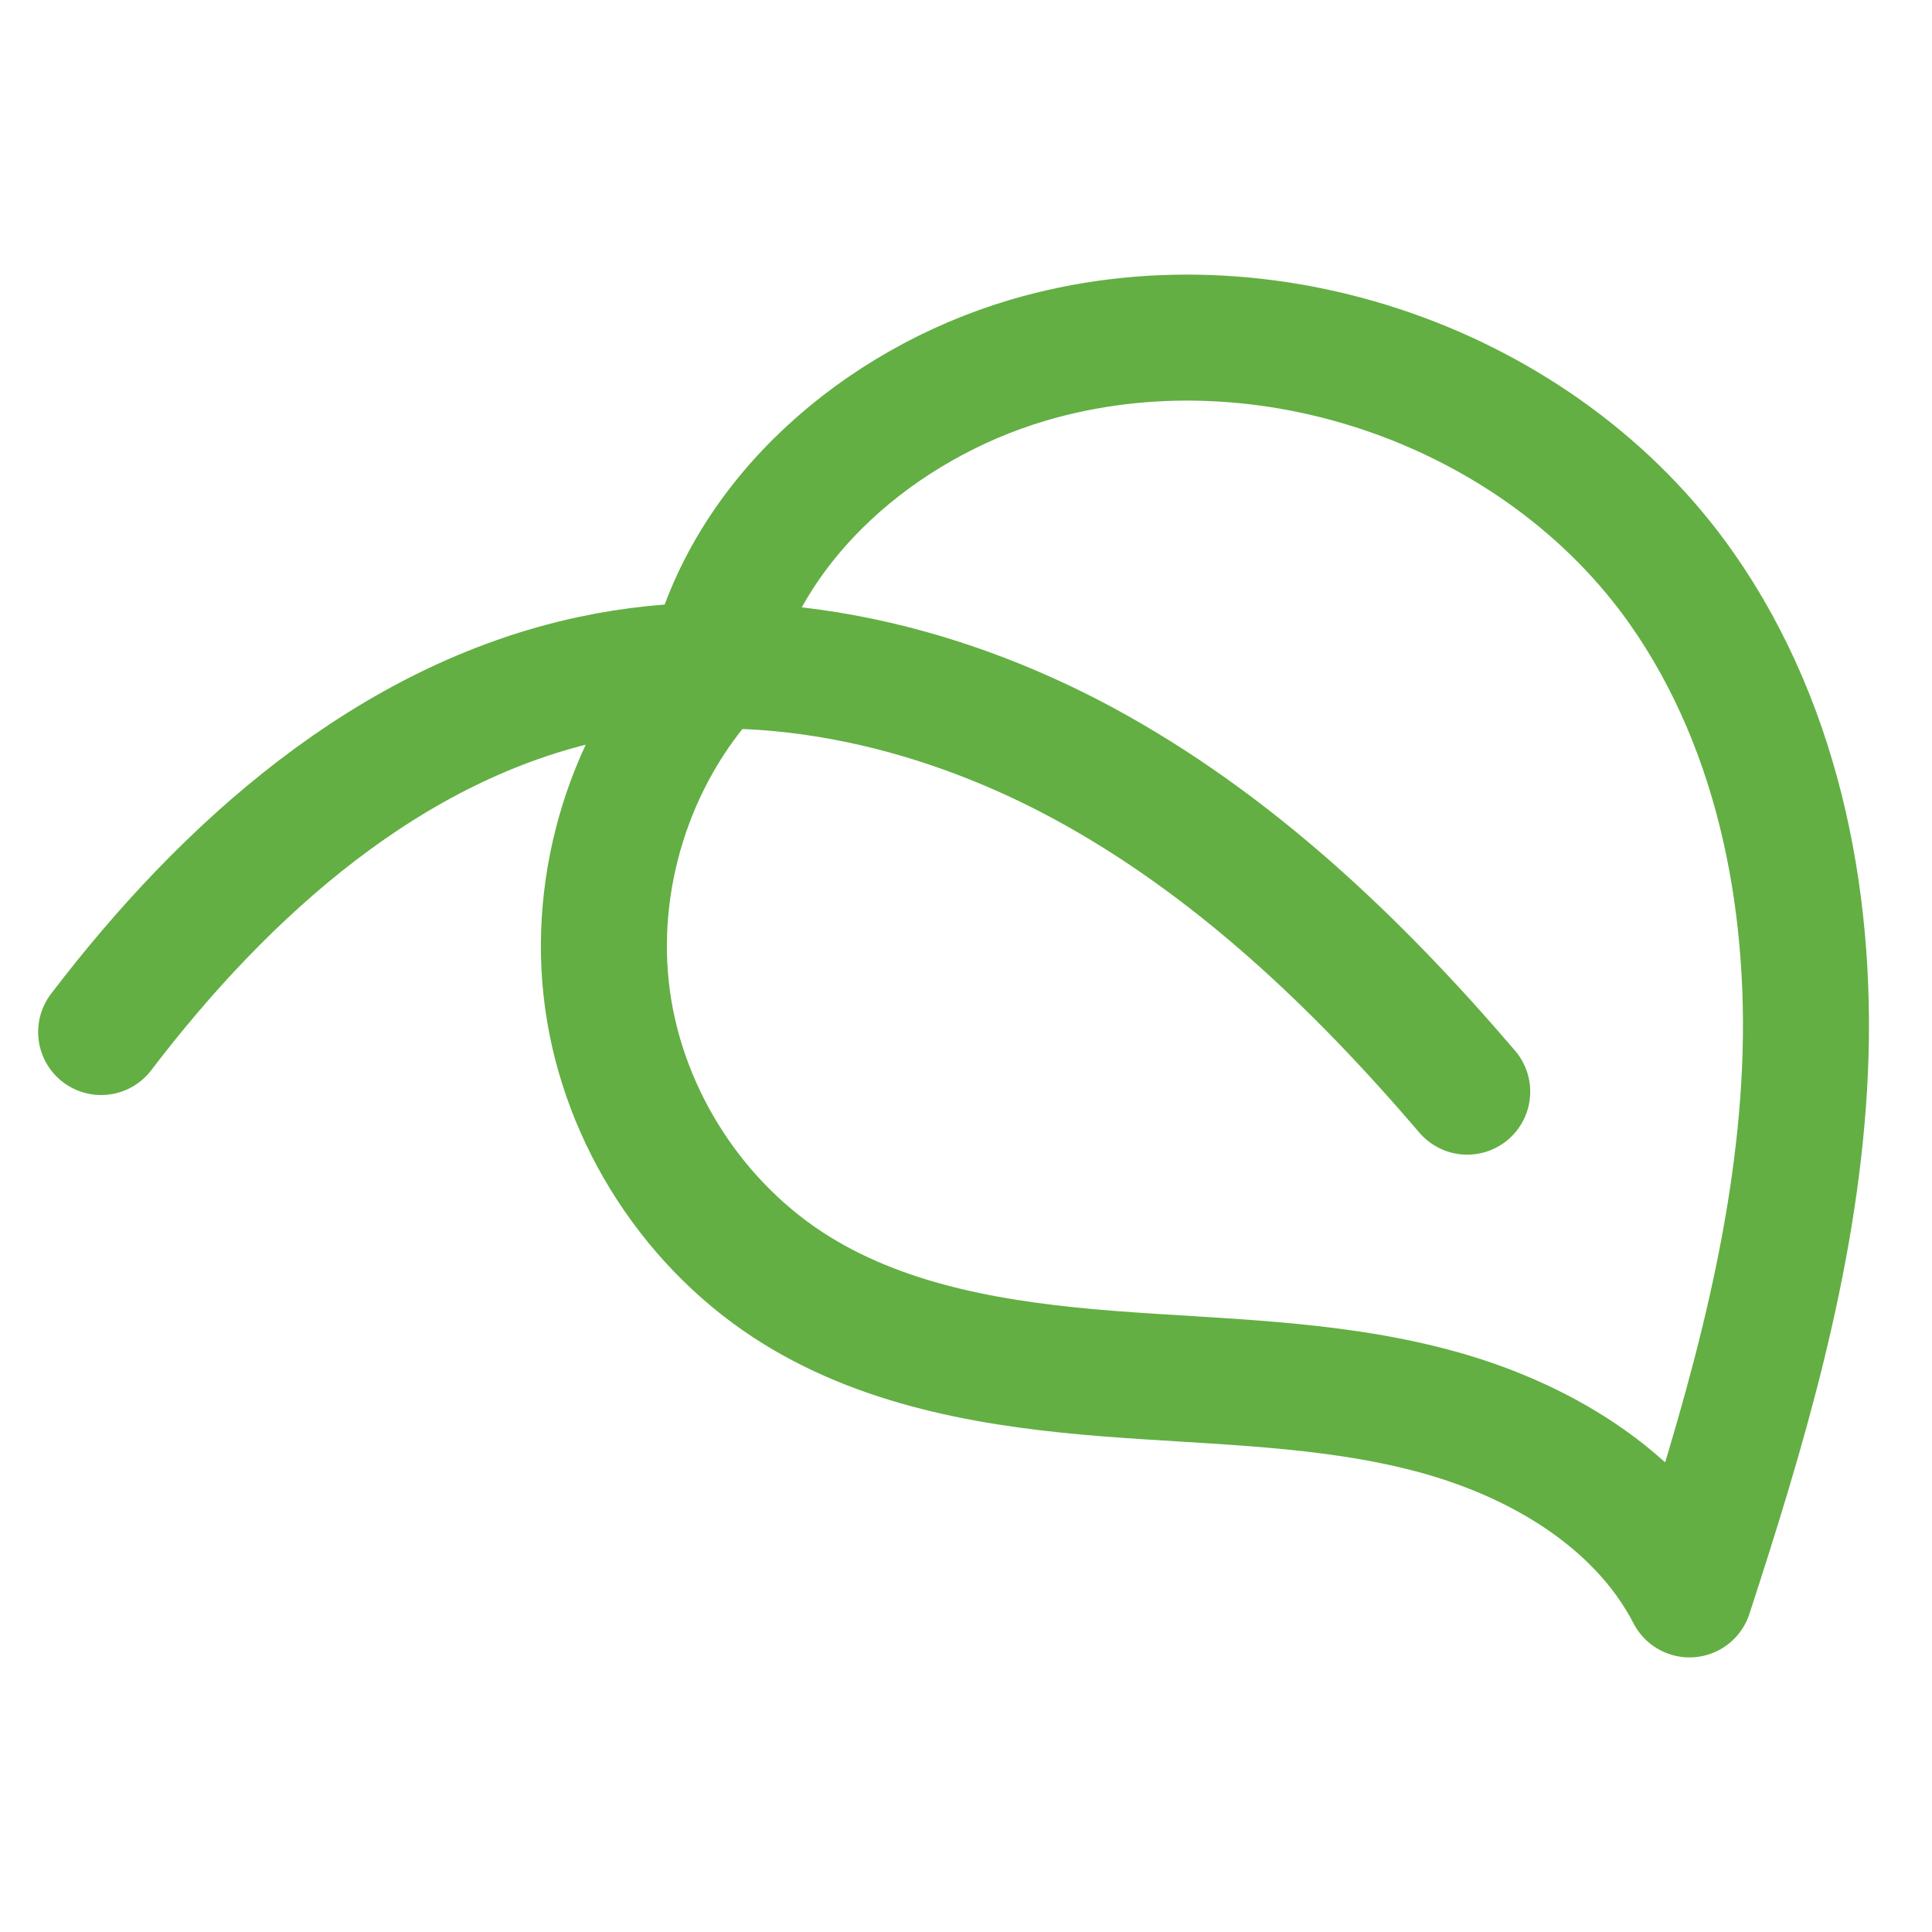
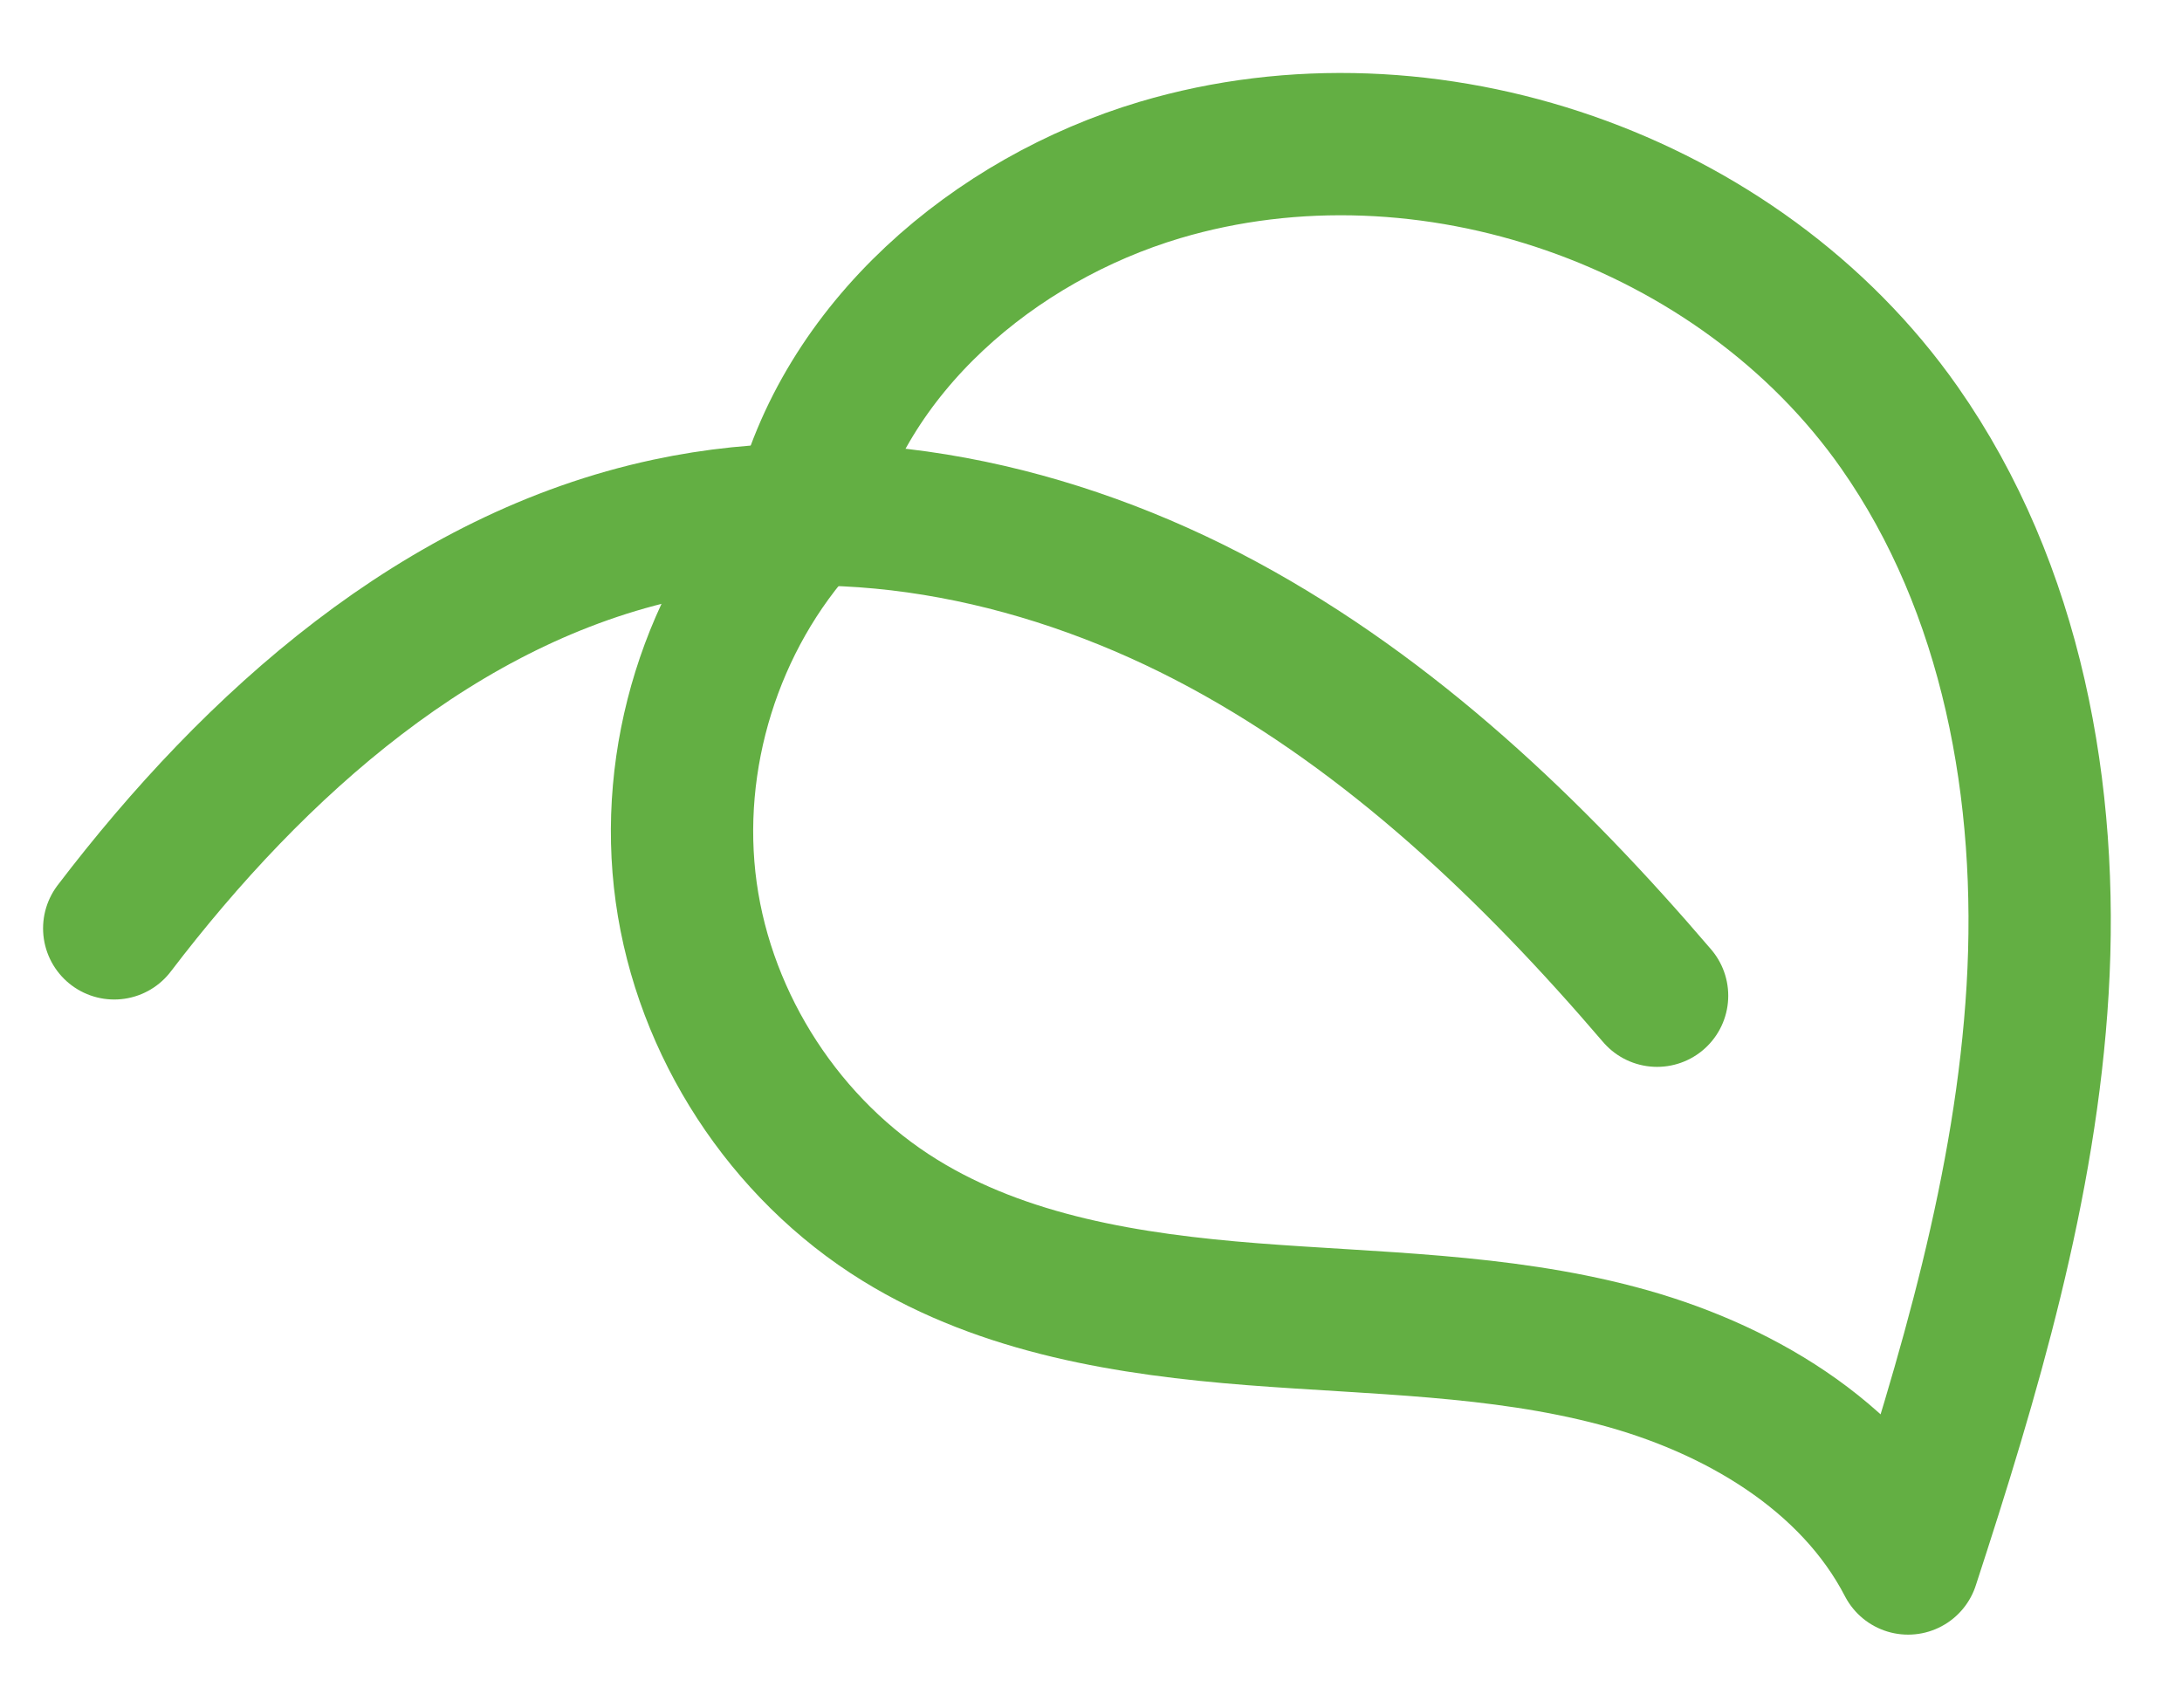
- <svg xmlns="http://www.w3.org/2000/svg" width="24" height="24" viewBox="0 0 23 18" fill="none">
+ <svg xmlns="http://www.w3.org/2000/svg" viewBox="0 0 23 18" fill="none">
  <path d="M1.204 9.786C2.688 7.84 4.642 6.092 7.043 5.579C9.019 5.155 11.118 5.626 12.894 6.585C14.671 7.545 16.157 8.964 17.467 10.496" stroke="#63AF43" stroke-width="1.5" stroke-linecap="round" stroke-linejoin="round" />
  <path d="M8.462 5.465C7.501 6.512 7.038 7.997 7.233 9.405C7.428 10.814 8.277 12.117 9.486 12.863C10.586 13.542 11.909 13.752 13.198 13.853C14.488 13.954 15.796 13.96 17.047 14.291C18.297 14.62 19.518 15.332 20.113 16.481C20.756 14.51 21.355 12.501 21.478 10.432C21.601 8.362 21.211 6.203 20.021 4.506C18.333 2.099 15.042 0.954 12.226 1.792C10.486 2.311 8.887 3.66 8.462 5.465H8.462Z" stroke="#63AF43" stroke-width="1.5" stroke-linecap="round" stroke-linejoin="round" />
</svg>
